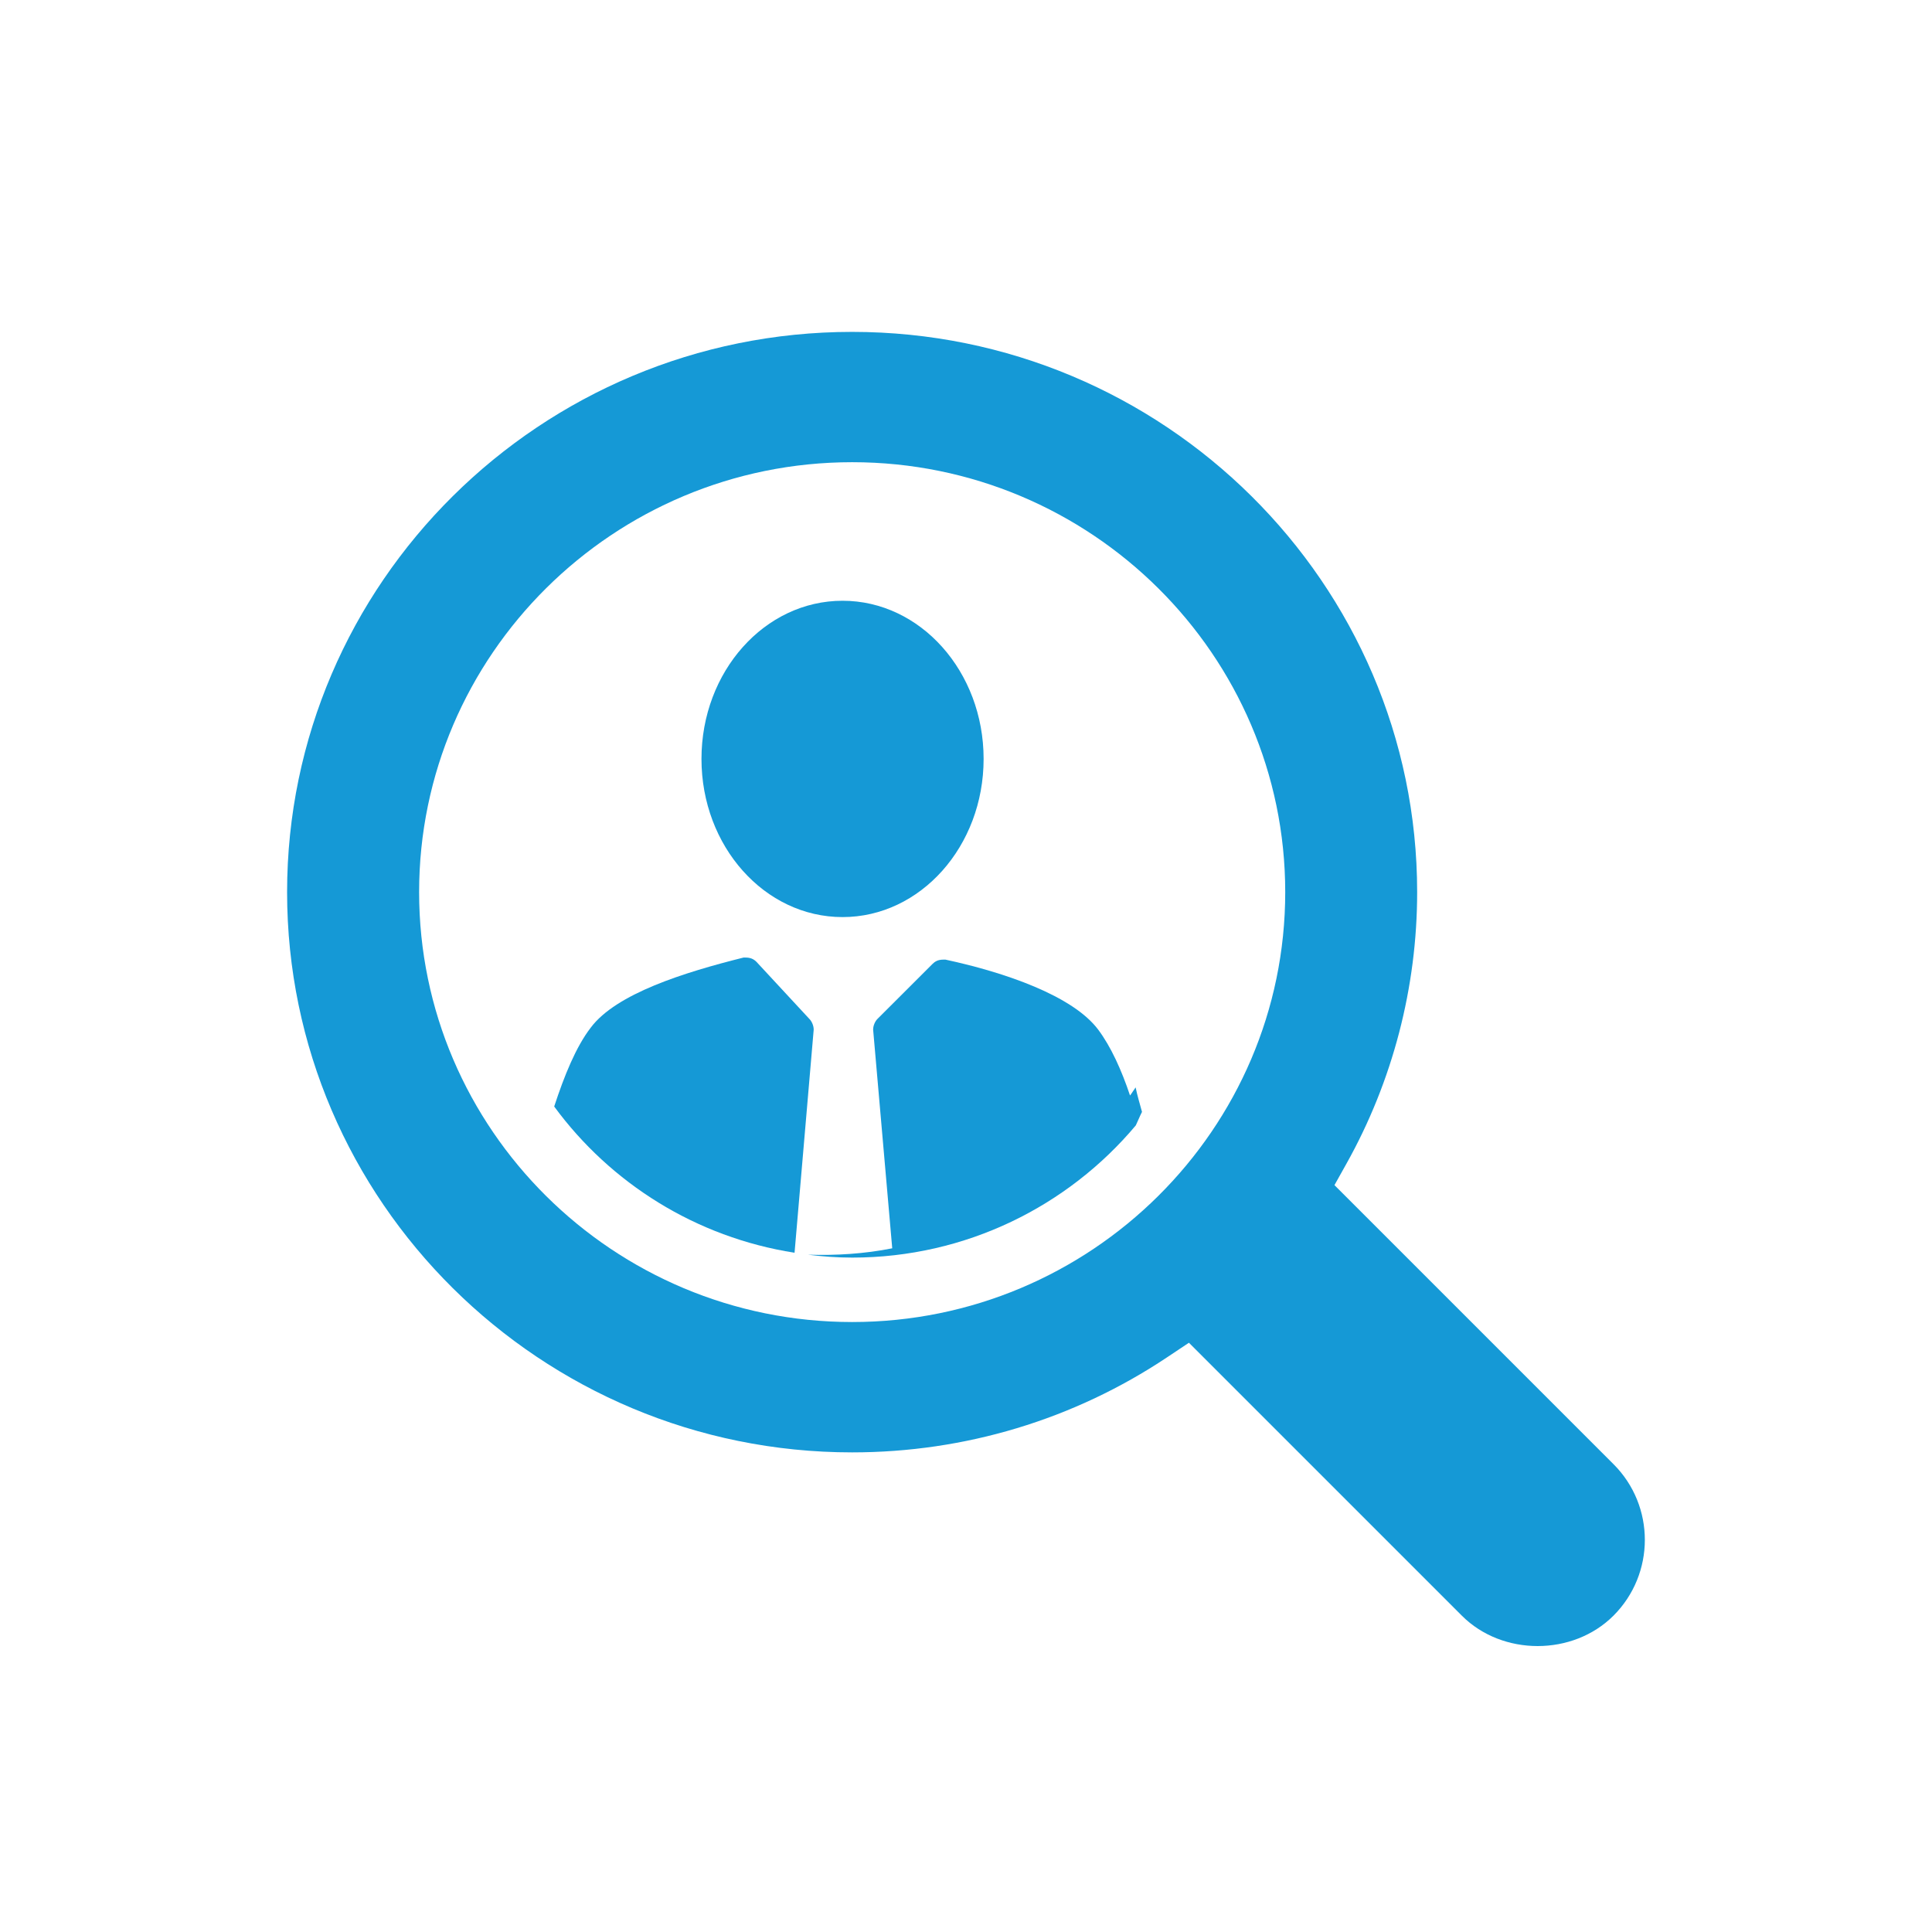
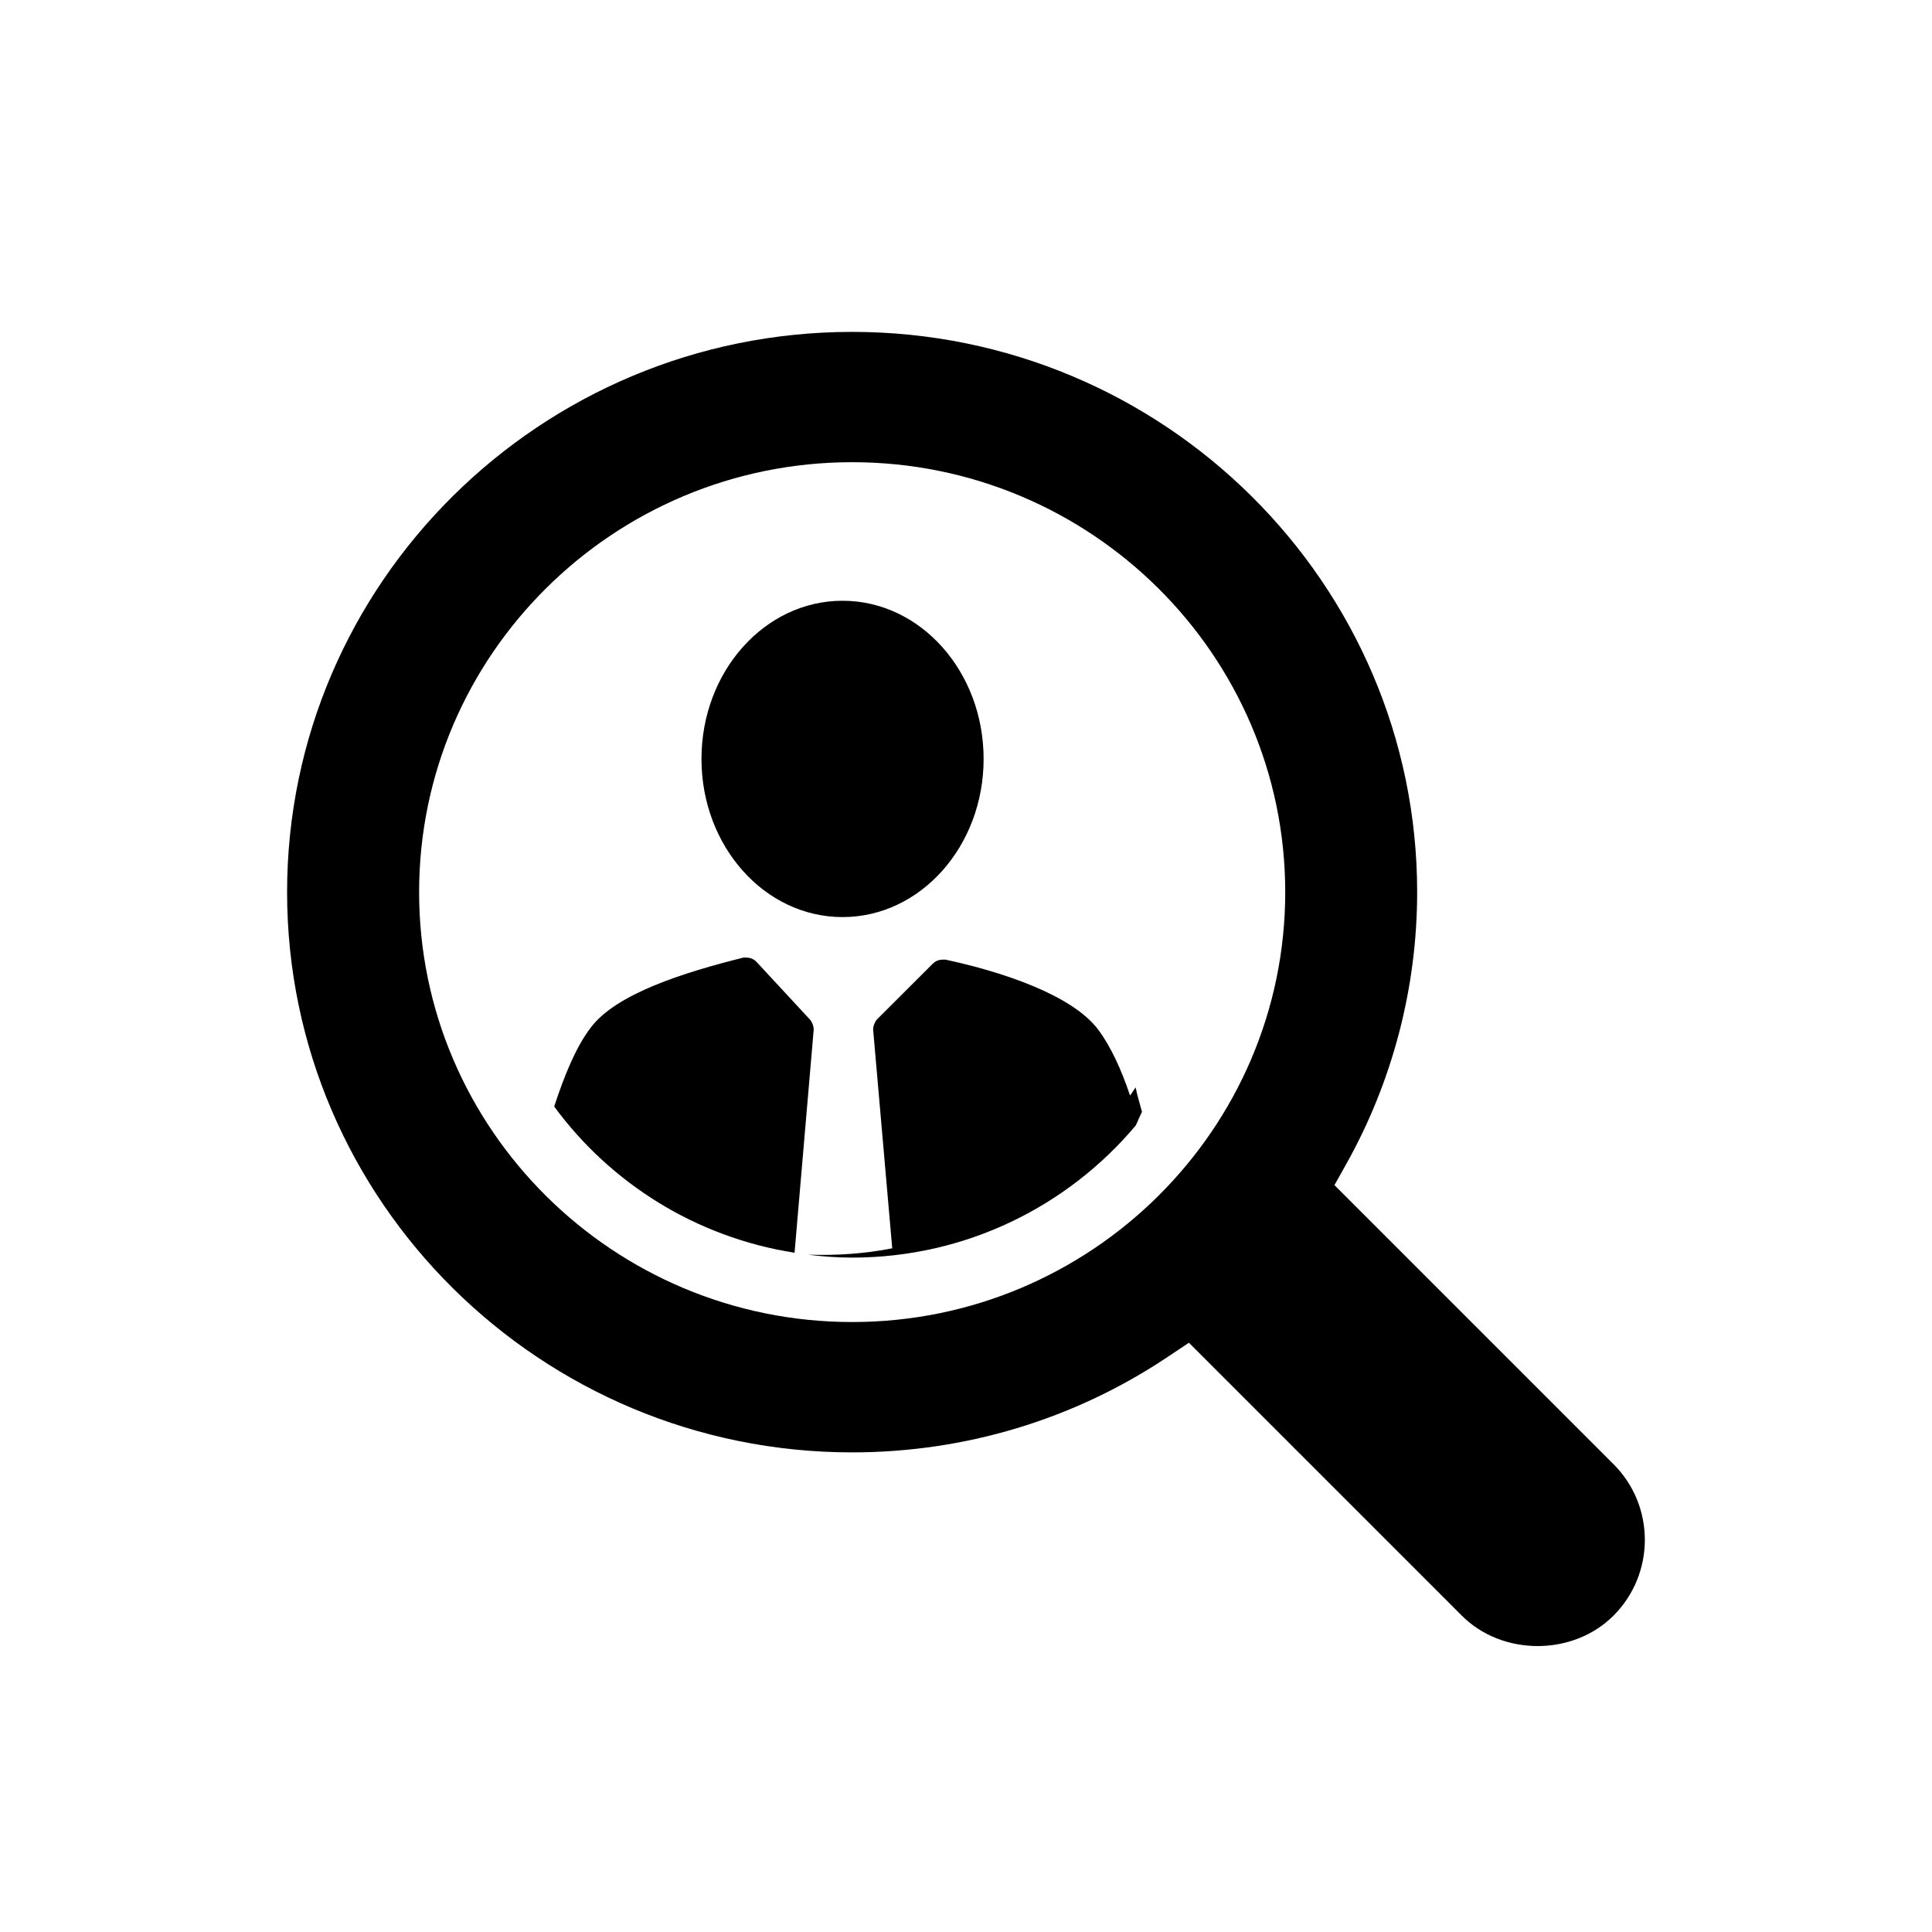
<svg xmlns="http://www.w3.org/2000/svg" version="1.1" id="Layer_1" x="0px" y="0px" width="60px" height="60px" viewBox="0 0 60 60" enable-background="new 0 0 60 60" xml:space="preserve">
  <g>
-     <ellipse fill="#1599D6" cx="26.166" cy="23.569" rx="4.381" ry="4.912" />
-     <path fill="#1599D6" d="M35.268,33.77c-0.061,0.082-0.11,0.17-0.174,0.252c-0.264-0.791-0.594-1.518-0.988-2.045   c-0.791-1.055-2.901-1.779-4.748-2.176c-0.131,0-0.264,0-0.395,0.132l-1.715,1.713c-0.066,0.066-0.132,0.198-0.132,0.33   l0.593,6.791c-0.854,0.172-1.751,0.226-2.619,0.199c0.452,0.055,0.909,0.09,1.375,0.09c3.538,0,6.706-1.601,8.809-4.107   c0.067-0.137,0.121-0.283,0.192-0.418C35.398,34.277,35.32,34.027,35.268,33.77z" />
-     <path fill="#1599D6" d="M25.27,31.977c0-0.132-0.065-0.264-0.131-0.33l-1.649-1.779c-0.132-0.131-0.264-0.131-0.396-0.131   c-1.846,0.461-3.955,1.12-4.747,2.176c-0.462,0.6-0.823,1.496-1.136,2.451c1.749,2.383,4.404,4.062,7.465,4.541V38.9L25.27,31.977z   " />
-     <path fill="#1599D6" d="M50.111,45.473l-8.668-8.668l0.369-0.66c1.438-2.567,2.199-5.485,2.199-8.438   c0-9.595-7.871-17.4-17.548-17.4c-9.676,0-17.547,7.806-17.547,17.4c0,9.594,7.871,17.398,17.547,17.398   c3.503,0,6.886-1.021,9.778-2.95l0.682-0.455l8.479,8.479c1.258,1.256,3.447,1.254,4.705-0.002   C51.406,48.878,51.407,46.77,50.111,45.473z M26.465,41.057c-7.416,0-13.449-5.988-13.449-13.351s6.033-13.352,13.449-13.352   s13.449,5.989,13.449,13.352C39.914,35.066,33.881,41.057,26.465,41.057z" />
+     <ellipse cx="26.166" cy="23.569" rx="4.381" ry="4.912" />
+     <path d="M35.268,33.77c-0.061,0.082-0.11,0.17-0.174,0.252c-0.264-0.791-0.594-1.518-0.988-2.045   c-0.791-1.055-2.901-1.779-4.748-2.176c-0.131,0-0.264,0-0.395,0.132l-1.715,1.713c-0.066,0.066-0.132,0.198-0.132,0.33   l0.593,6.791c-0.854,0.172-1.751,0.226-2.619,0.199c0.452,0.055,0.909,0.09,1.375,0.09c3.538,0,6.706-1.601,8.809-4.107   c0.067-0.137,0.121-0.283,0.192-0.418C35.398,34.277,35.32,34.027,35.268,33.77z" />
+     <path d="M25.27,31.977c0-0.132-0.065-0.264-0.131-0.33l-1.649-1.779c-0.132-0.131-0.264-0.131-0.396-0.131   c-1.846,0.461-3.955,1.12-4.747,2.176c-0.462,0.6-0.823,1.496-1.136,2.451c1.749,2.383,4.404,4.062,7.465,4.541V38.9L25.27,31.977z   " />
+     <path d="M50.111,45.473l-8.668-8.668l0.369-0.66c1.438-2.567,2.199-5.485,2.199-8.438   c0-9.595-7.871-17.4-17.548-17.4c-9.676,0-17.547,7.806-17.547,17.4c0,9.594,7.871,17.398,17.547,17.398   c3.503,0,6.886-1.021,9.778-2.95l0.682-0.455l8.479,8.479c1.258,1.256,3.447,1.254,4.705-0.002   C51.406,48.878,51.407,46.77,50.111,45.473z M26.465,41.057c-7.416,0-13.449-5.988-13.449-13.351s6.033-13.352,13.449-13.352   s13.449,5.989,13.449,13.352C39.914,35.066,33.881,41.057,26.465,41.057z" />
  </g>
</svg>
